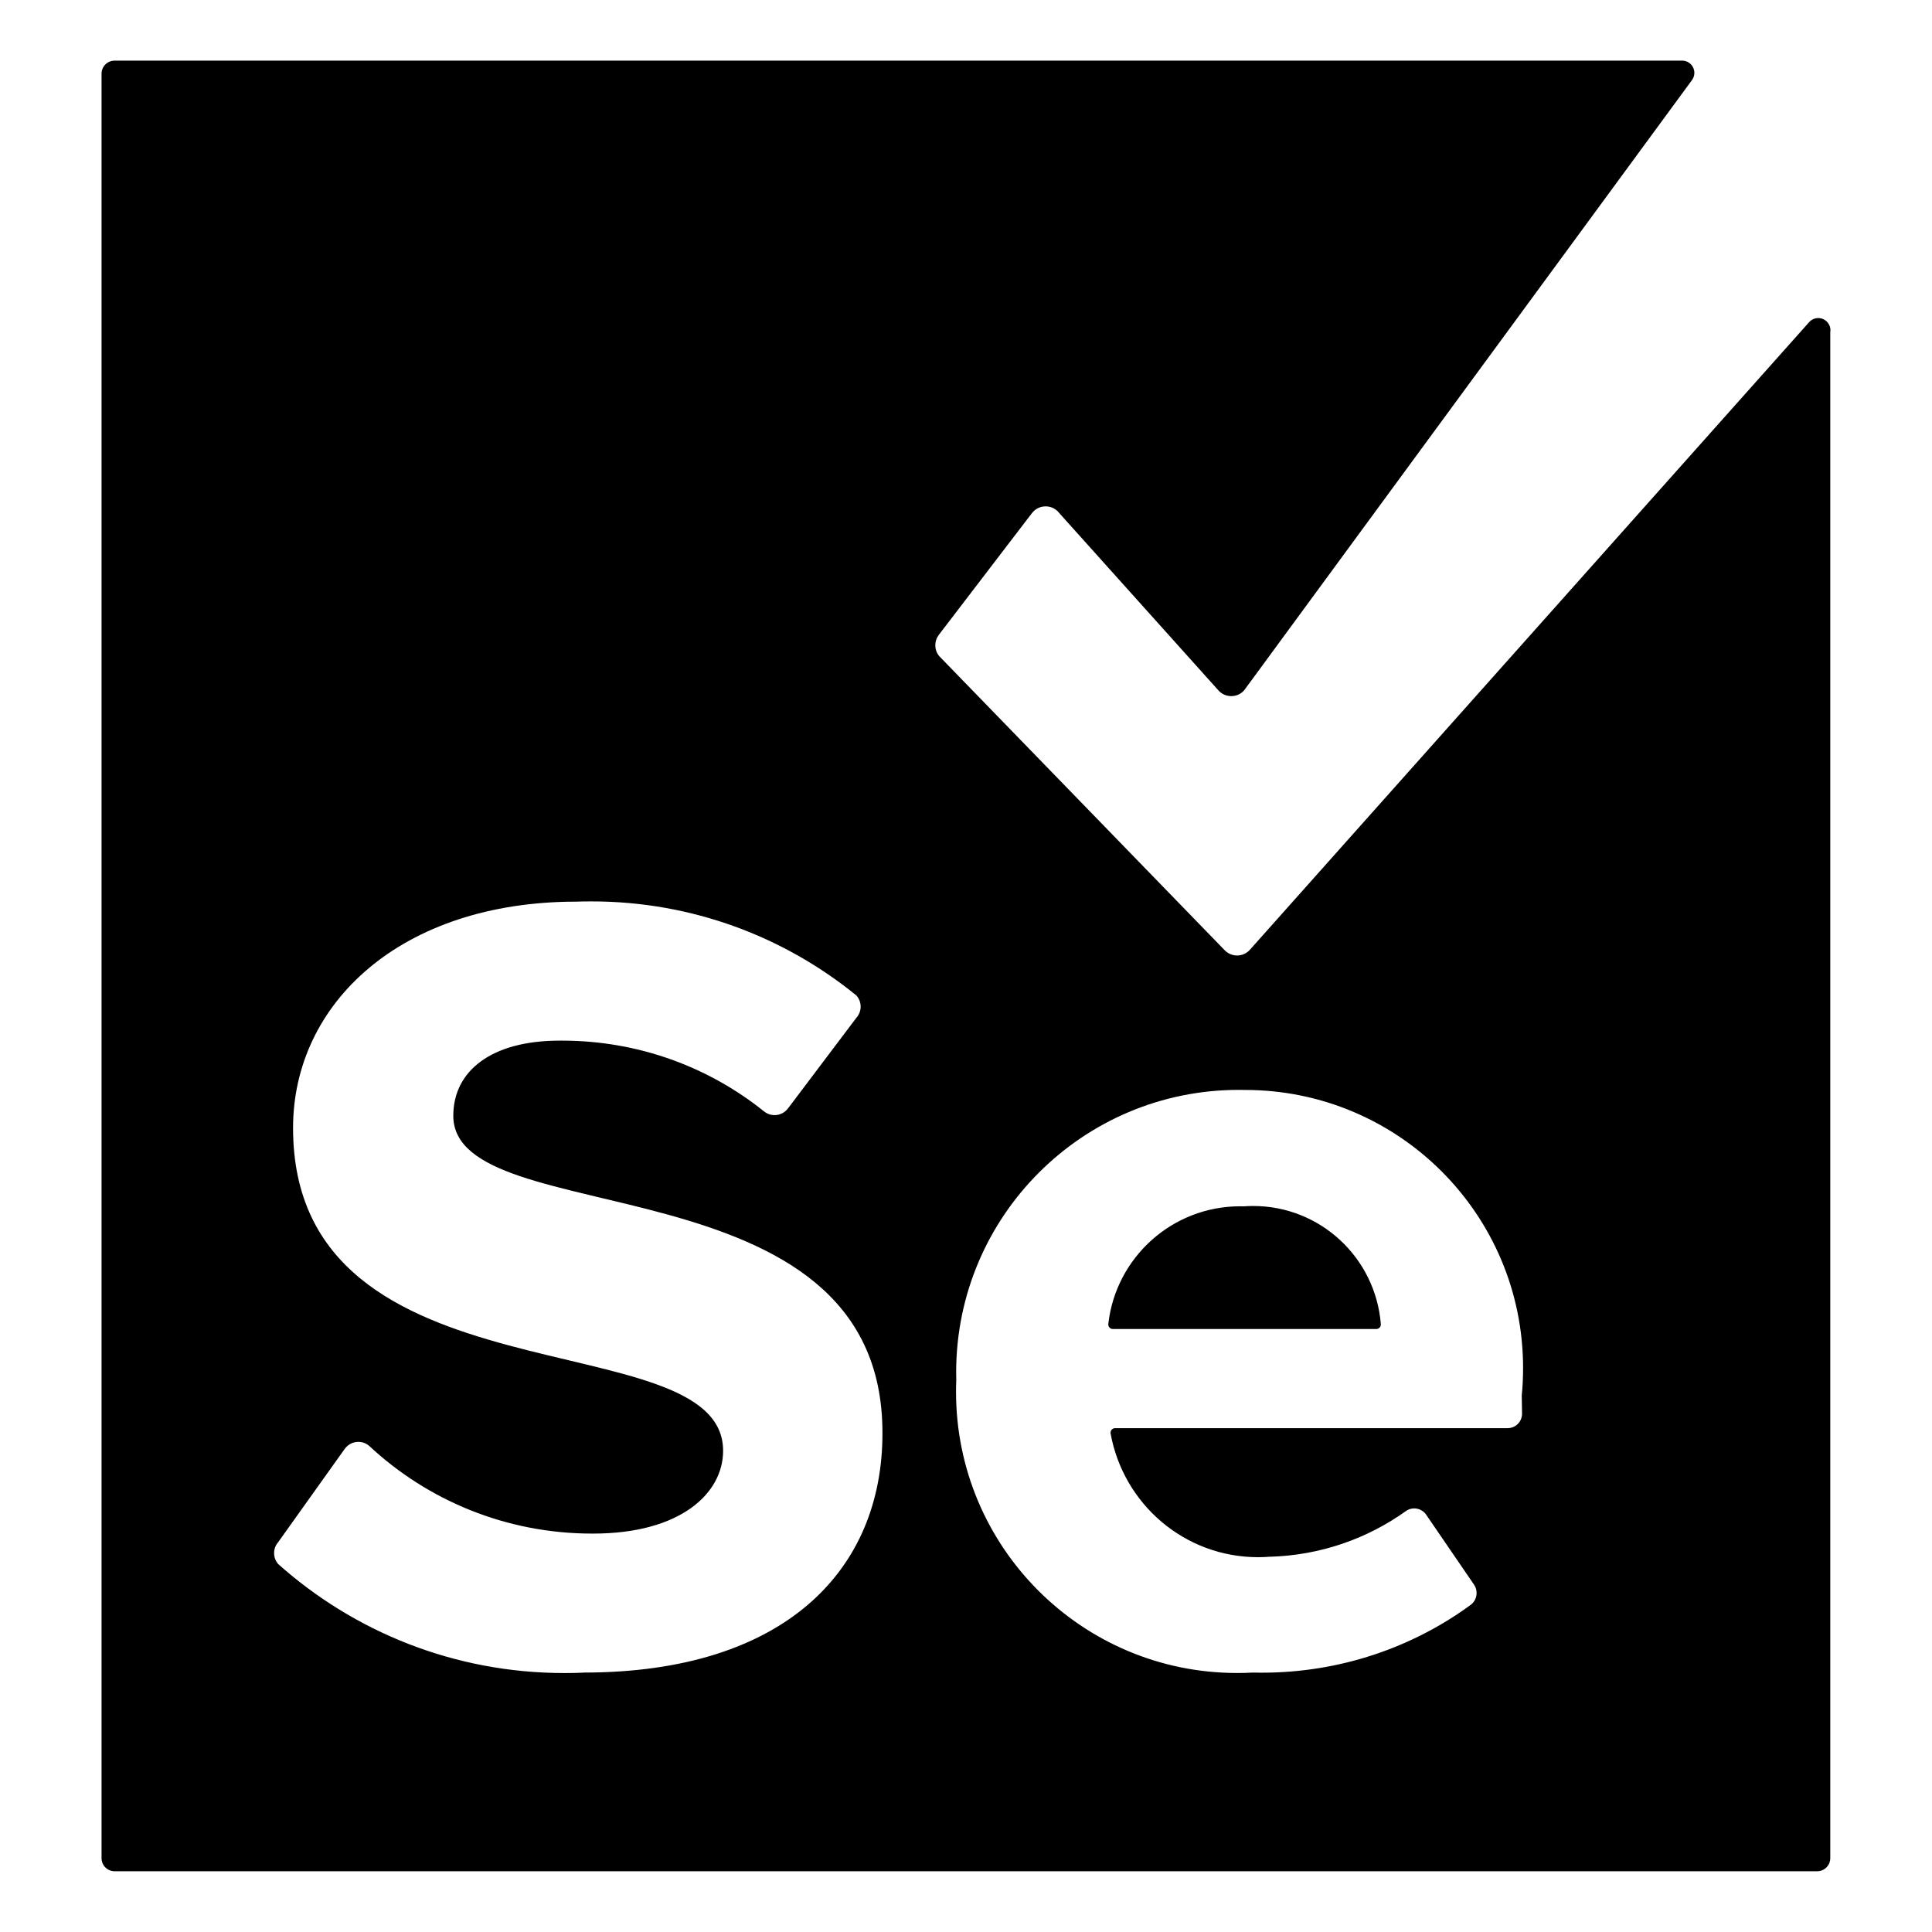
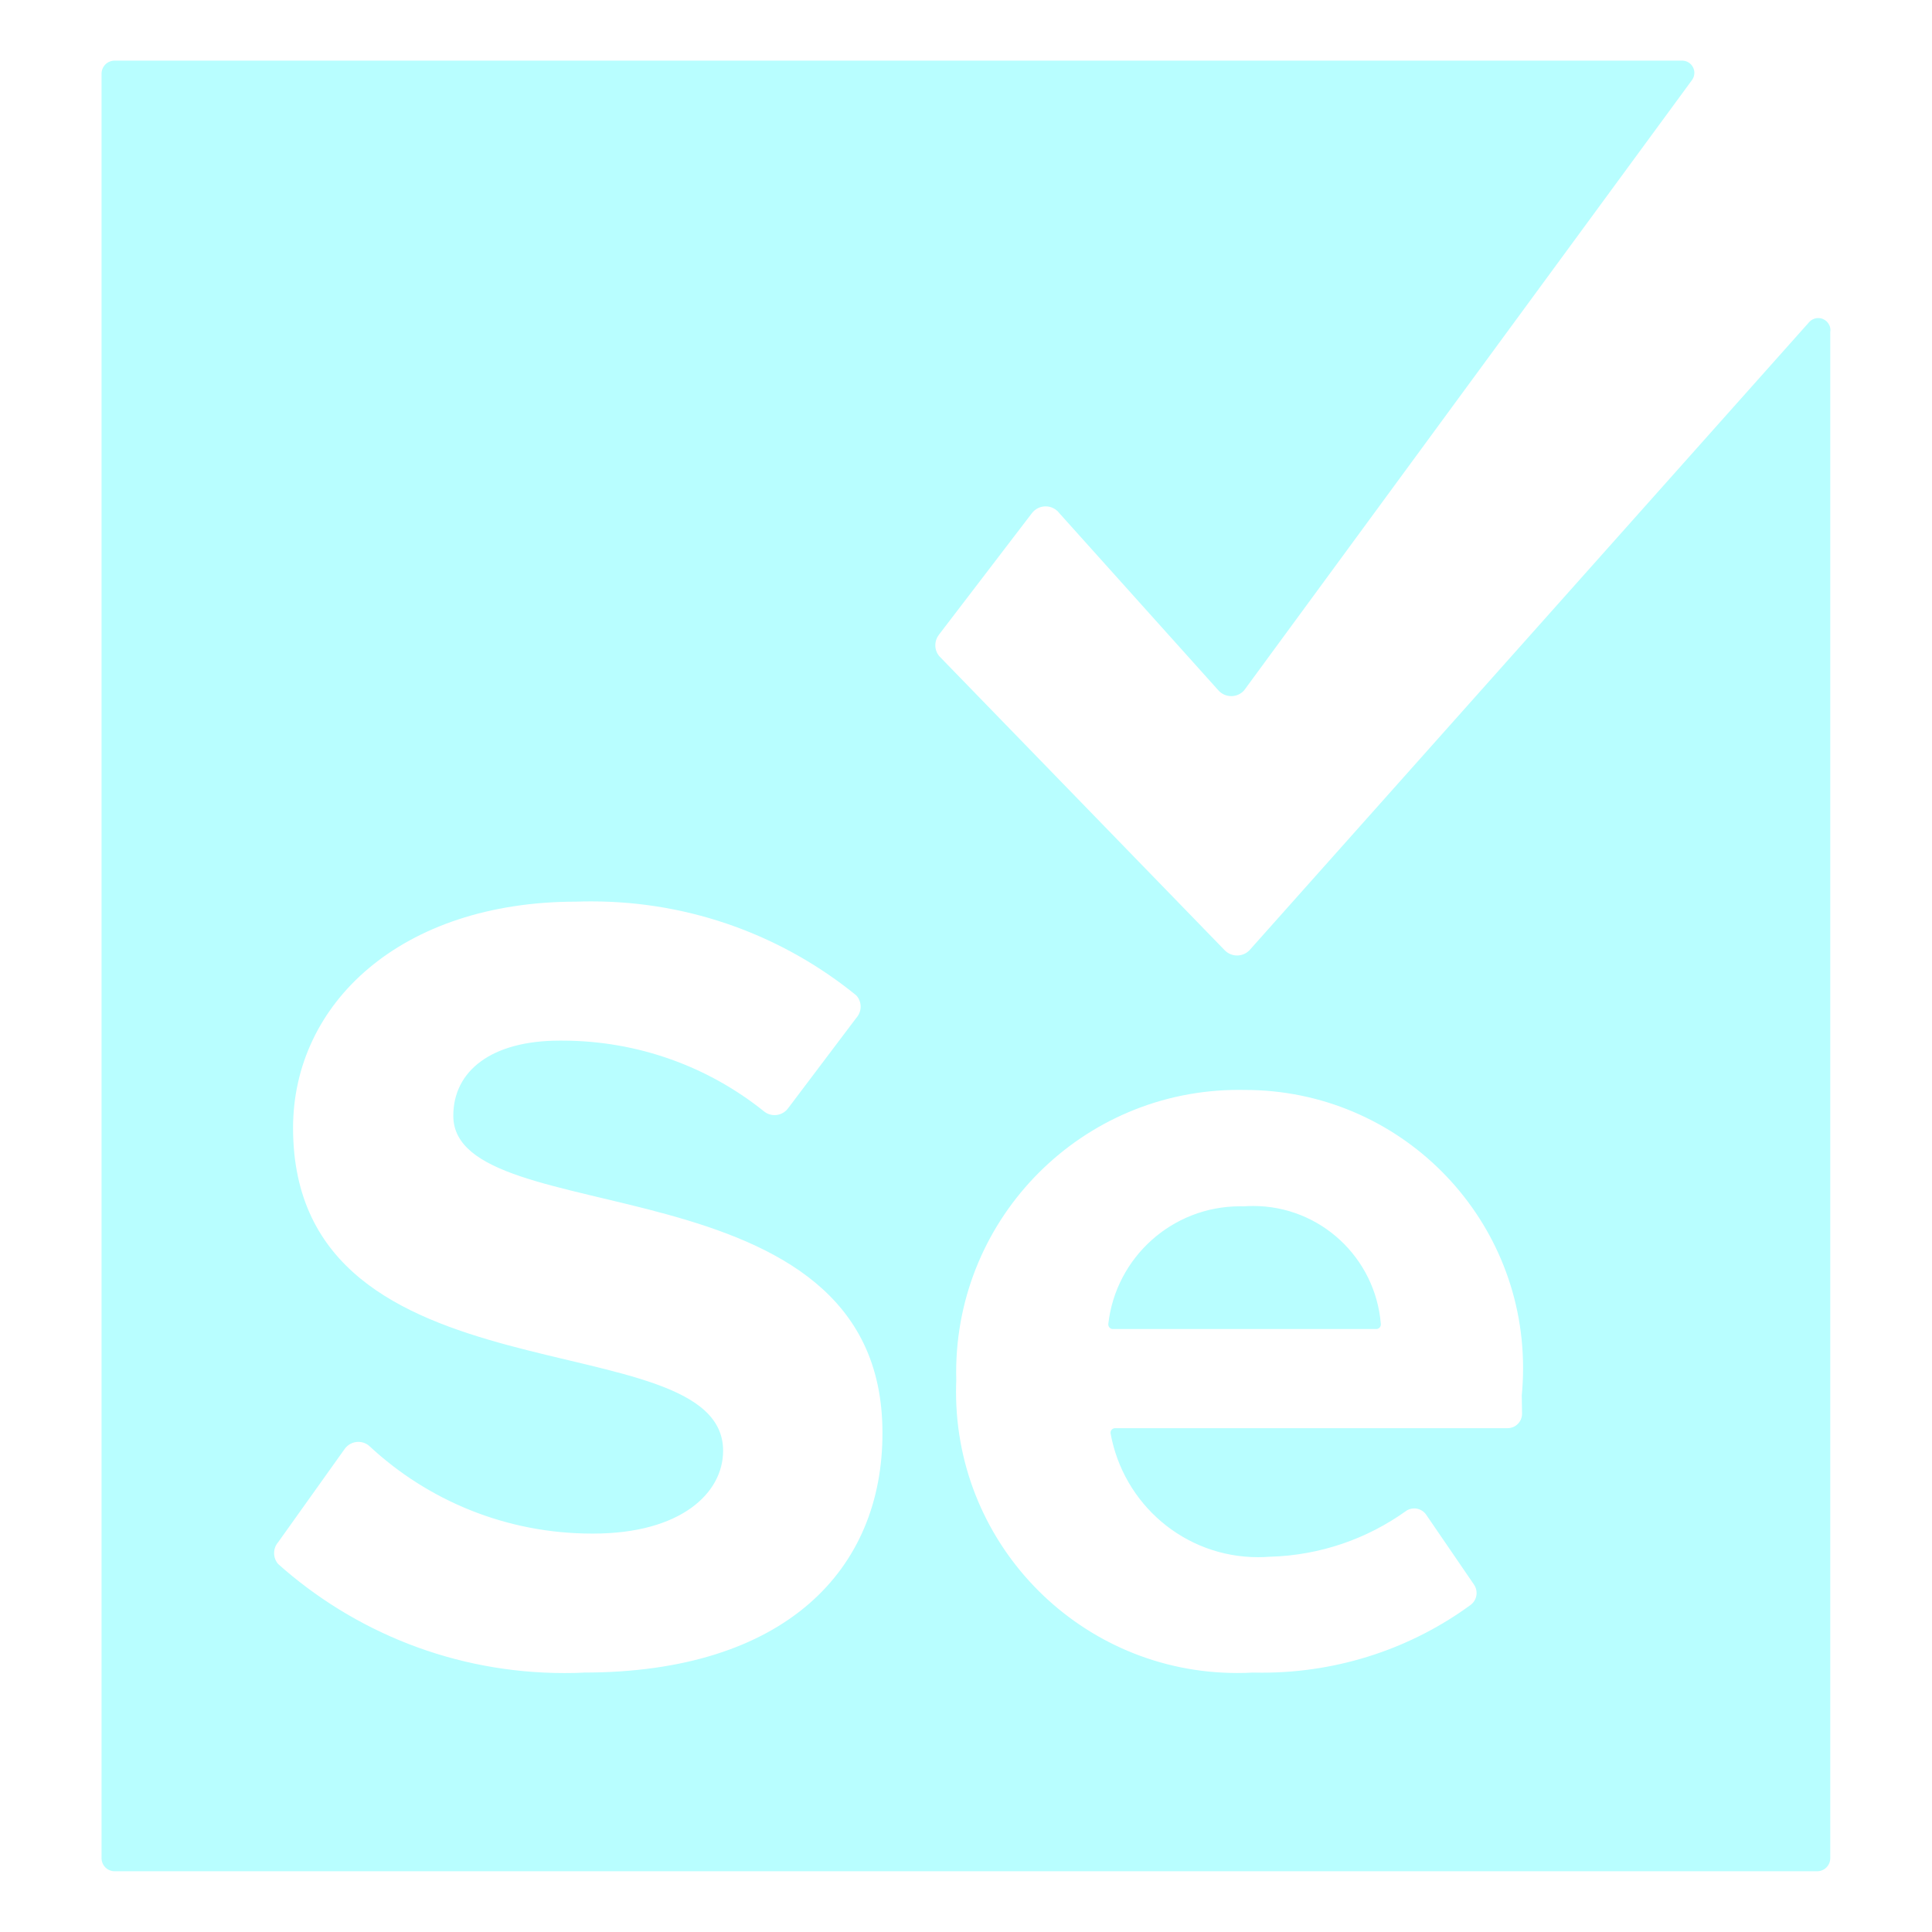
- <svg xmlns="http://www.w3.org/2000/svg" fill="#000000" viewBox="0 0 32 32" version="1.1">
+ <svg xmlns="http://www.w3.org/2000/svg" fill="#b8feff" viewBox="0 0 32 32" version="1.1">
  <g id="SVGRepo_bgCarrier" stroke-width="0" />
  <g id="SVGRepo_tracerCarrier" stroke-linecap="round" stroke-linejoin="round" />
  <g id="SVGRepo_iconCarrier">
    <path d="M20.606 19.981c-0.020-0.001-0.043-0.001-0.066-0.001-1.126 0-2.055 0.848-2.182 1.94l-0.001 0.010c-0 0.002-0 0.005-0 0.008 0 0.041 0.034 0.075 0.075 0.075 0 0 0 0 0 0h4.364c0 0 0 0 0 0 0.041 0 0.075-0.034 0.075-0.075 0-0.003-0-0.005-0-0.008l0 0c-0.089-1.098-1.002-1.955-2.115-1.955-0.052 0-0.104 0.002-0.156 0.006l0.007-0zM25.21 23.415c0 0.133-0.107 0.24-0.24 0.24v0h-6.501c-0 0-0 0-0 0-0.041 0-0.075 0.034-0.075 0.075 0 0.003 0 0.005 0 0.008l-0-0c0.211 1.174 1.225 2.054 2.445 2.054 0.066 0 0.131-0.003 0.196-0.008l-0.009 0.001c0.846-0.023 1.623-0.301 2.262-0.758l-0.012 0.008c0.040-0.032 0.092-0.051 0.148-0.051 0.081 0 0.153 0.041 0.197 0.102l0 0.001 0.795 1.162c0.026 0.038 0.041 0.086 0.041 0.136 0 0.078-0.036 0.148-0.093 0.193l-0 0c-0.958 0.704-2.161 1.127-3.463 1.127-0.053 0-0.106-0.001-0.159-0.002l0.008 0c-0.077 0.005-0.168 0.007-0.259 0.007-2.572 0-4.656-2.085-4.656-4.656 0-0.066 0.001-0.131 0.004-0.196l-0 0.009c-0.001-0.041-0.002-0.088-0.002-0.136 0-2.584 2.095-4.679 4.679-4.679 0.030 0 0.059 0 0.089 0.001l-0.004-0c0.006-0 0.014-0 0.021-0 2.543 0 4.605 2.062 4.605 4.605 0 0.161-0.008 0.319-0.024 0.476l0.002-0.020zM9.667 27.704c-0.095 0.005-0.206 0.007-0.318 0.007-1.825 0-3.489-0.685-4.75-1.813l0.007 0.006c-0.041-0.048-0.066-0.111-0.066-0.18s0.025-0.132 0.067-0.18l-0 0 1.102-1.545c0.051-0.071 0.133-0.117 0.226-0.117 0.072 0 0.137 0.027 0.186 0.072l-0-0c0.964 0.897 2.262 1.447 3.687 1.447 0.006 0 0.012 0 0.018-0h-0.001c1.447 0 2.152-0.667 2.152-1.372 0-2.189-7.123-0.69-7.123-5.346 0-2.062 1.784-3.749 4.694-3.749 0.074-0.003 0.161-0.004 0.248-0.004 1.668 0 3.2 0.587 4.398 1.566l-0.012-0.010c0.045 0.049 0.073 0.115 0.073 0.187s-0.028 0.138-0.073 0.188l0-0-1.132 1.5c-0.051 0.066-0.131 0.109-0.22 0.109-0.068 0-0.129-0.024-0.178-0.064l0 0c-0.908-0.729-2.074-1.17-3.343-1.17-0.014 0-0.027 0-0.041 0h0.002c-1.132 0-1.762 0.502-1.762 1.245 0 1.964 7.108 0.652 7.108 5.248 0.007 2.264-1.605 3.974-4.949 3.974zM29.963 5.338l-9.267 10.4c-0.052 0.054-0.125 0.088-0.206 0.088s-0.154-0.034-0.206-0.088l-0-0-4.731-4.874c-0.038-0.048-0.061-0.109-0.061-0.176s0.023-0.128 0.061-0.177l1.537-2.009c0.052-0.070 0.135-0.115 0.229-0.115s0.176 0.045 0.228 0.114l0.001 0.001 2.632 2.932c0.052 0.059 0.129 0.096 0.214 0.096s0.161-0.037 0.213-0.096l0-0 7.423-10.115c0.021-0.032 0.034-0.071 0.034-0.113 0-0.108-0.085-0.196-0.191-0.202l-0.001-0h-25.973c-0.12 0-0.217 0.097-0.217 0.217v0 29.556c0 0 0 0 0 0 0 0.12 0.097 0.217 0.217 0.217 0 0 0 0 0 0h28.199c0 0 0 0 0 0 0.12 0 0.217-0.097 0.217-0.217 0 0 0 0 0-0v0-25.275c0.002-0.010 0.003-0.021 0.003-0.032 0-0.112-0.091-0.202-0.202-0.202-0.061 0-0.115 0.027-0.152 0.069l-0 0z" />
  </g>
</svg>
